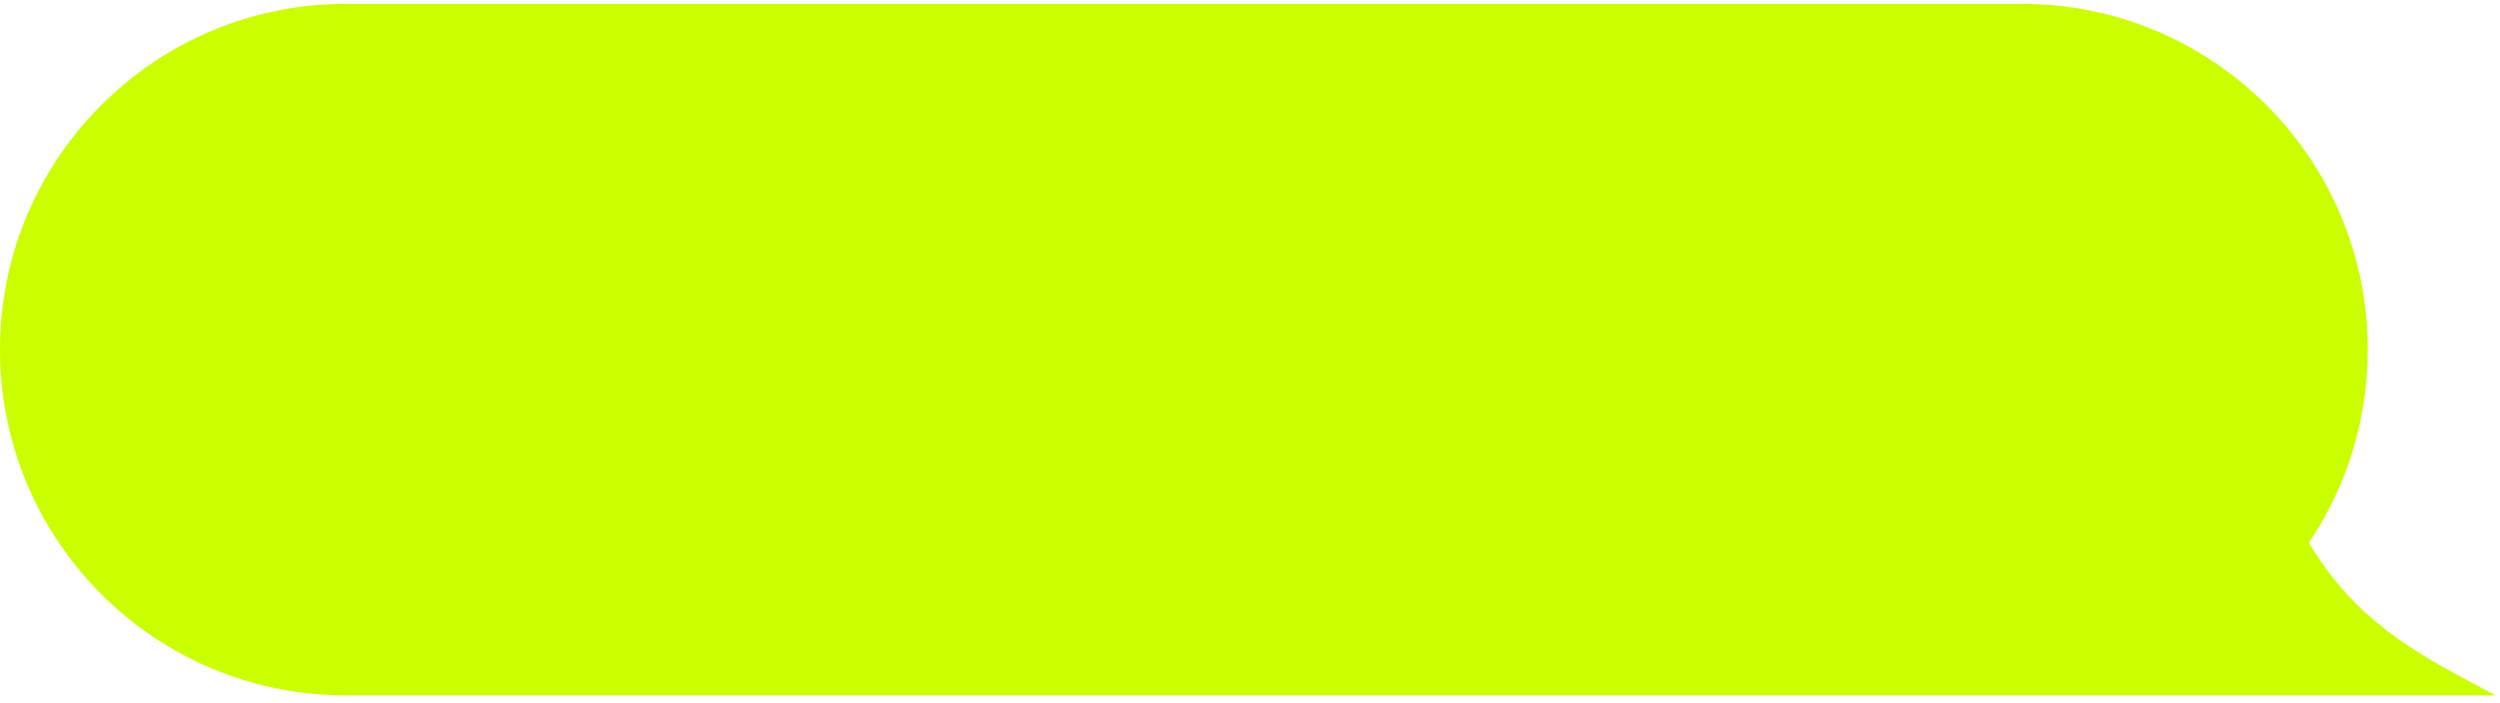
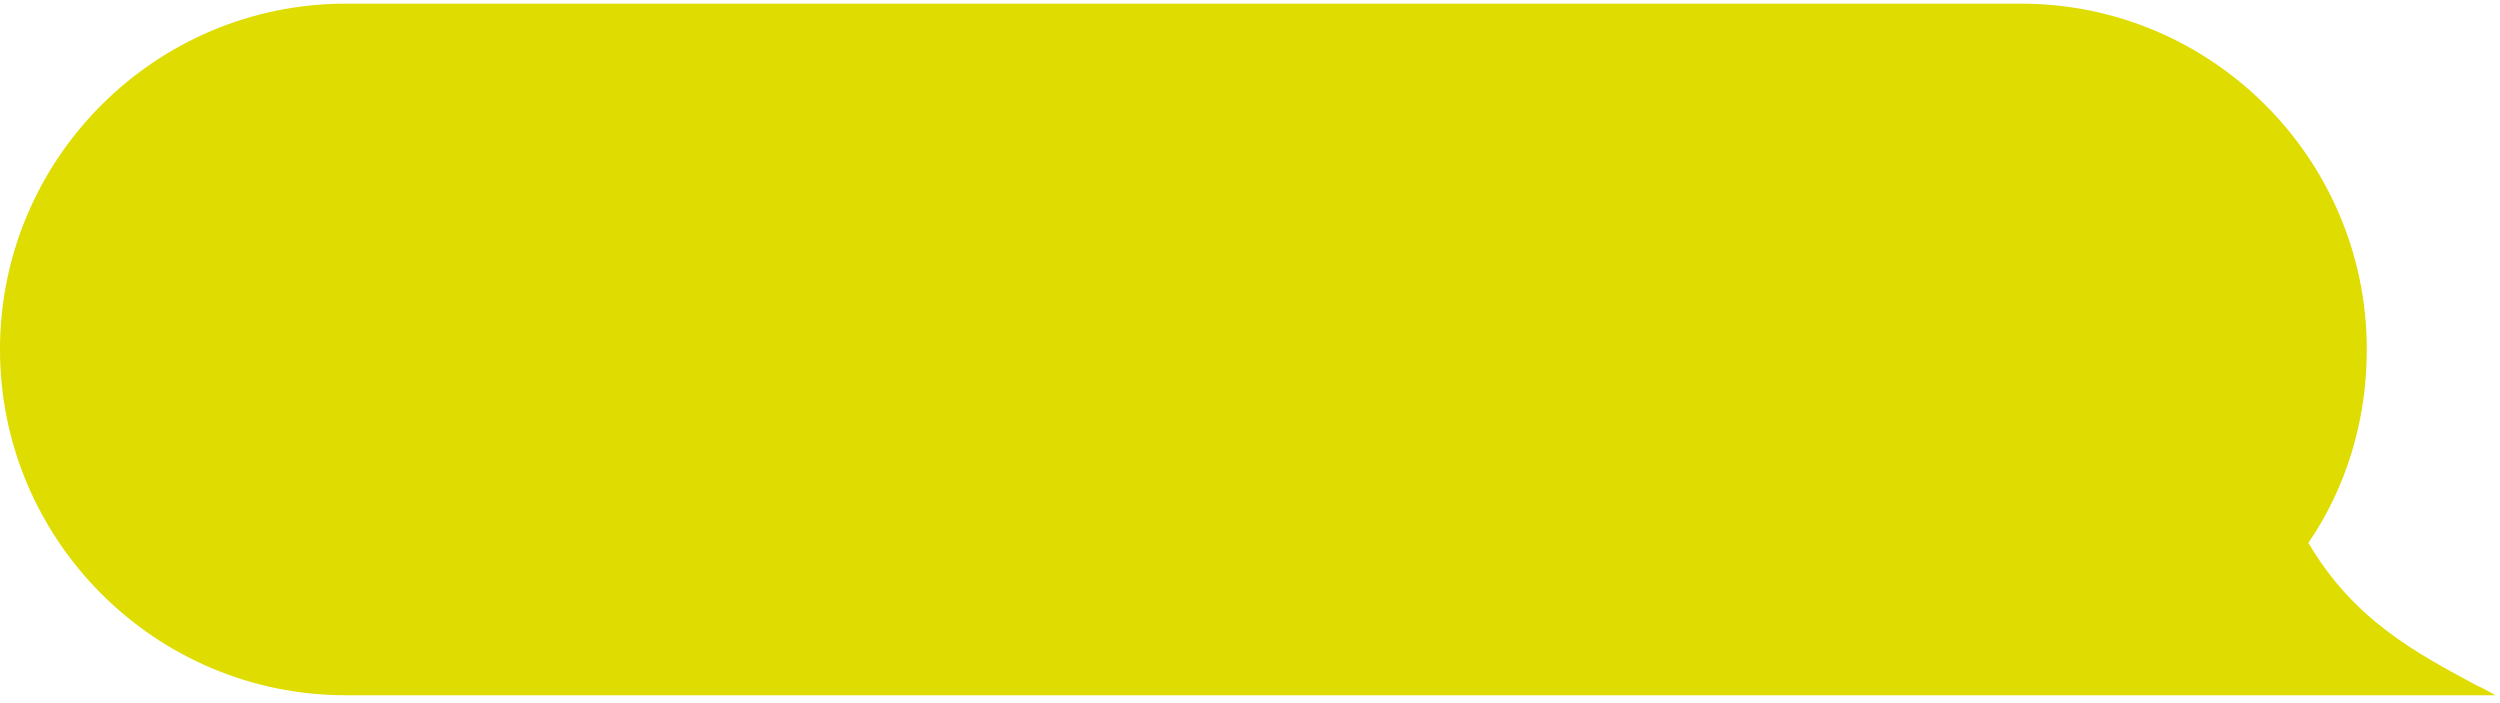
- <svg xmlns="http://www.w3.org/2000/svg" width="274" height="77" viewBox="0 0 274 77" fill="none">
-   <path d="M37.896 0.422C16.966 0.422 0 17.388 0 38.318C0 59.247 16.966 76.213 37.896 76.213H206.782L206.779 76.218H273.509C272.815 75.84 272.115 75.466 271.412 75.09C264.871 71.598 258.06 67.96 253.054 59.472C257.126 53.43 259.503 46.151 259.503 38.318C259.503 17.388 242.537 0.422 221.608 0.422H37.896Z" fill="#CBFF00" />
+ <svg xmlns="http://www.w3.org/2000/svg" id="Layer_1" version="1.1" viewBox="0 0 274 77">
+   <defs>
+     <style>
+       .st0 {
+         fill: #dedc00;
+       }
+     </style>
+   </defs>
+   <path class="st0" d="M37.9.4C17,.4,0,17.4,0,38.3s17,37.9,37.9,37.9h168.9,0s66.7,0,66.7,0c-.7-.4-1.4-.8-2.1-1.1-6.5-3.5-13.4-7.1-18.4-15.6,4.1-6,6.4-13.3,6.4-21.2,0-20.9-17-37.9-37.9-37.9H37.9Z" />
</svg>
